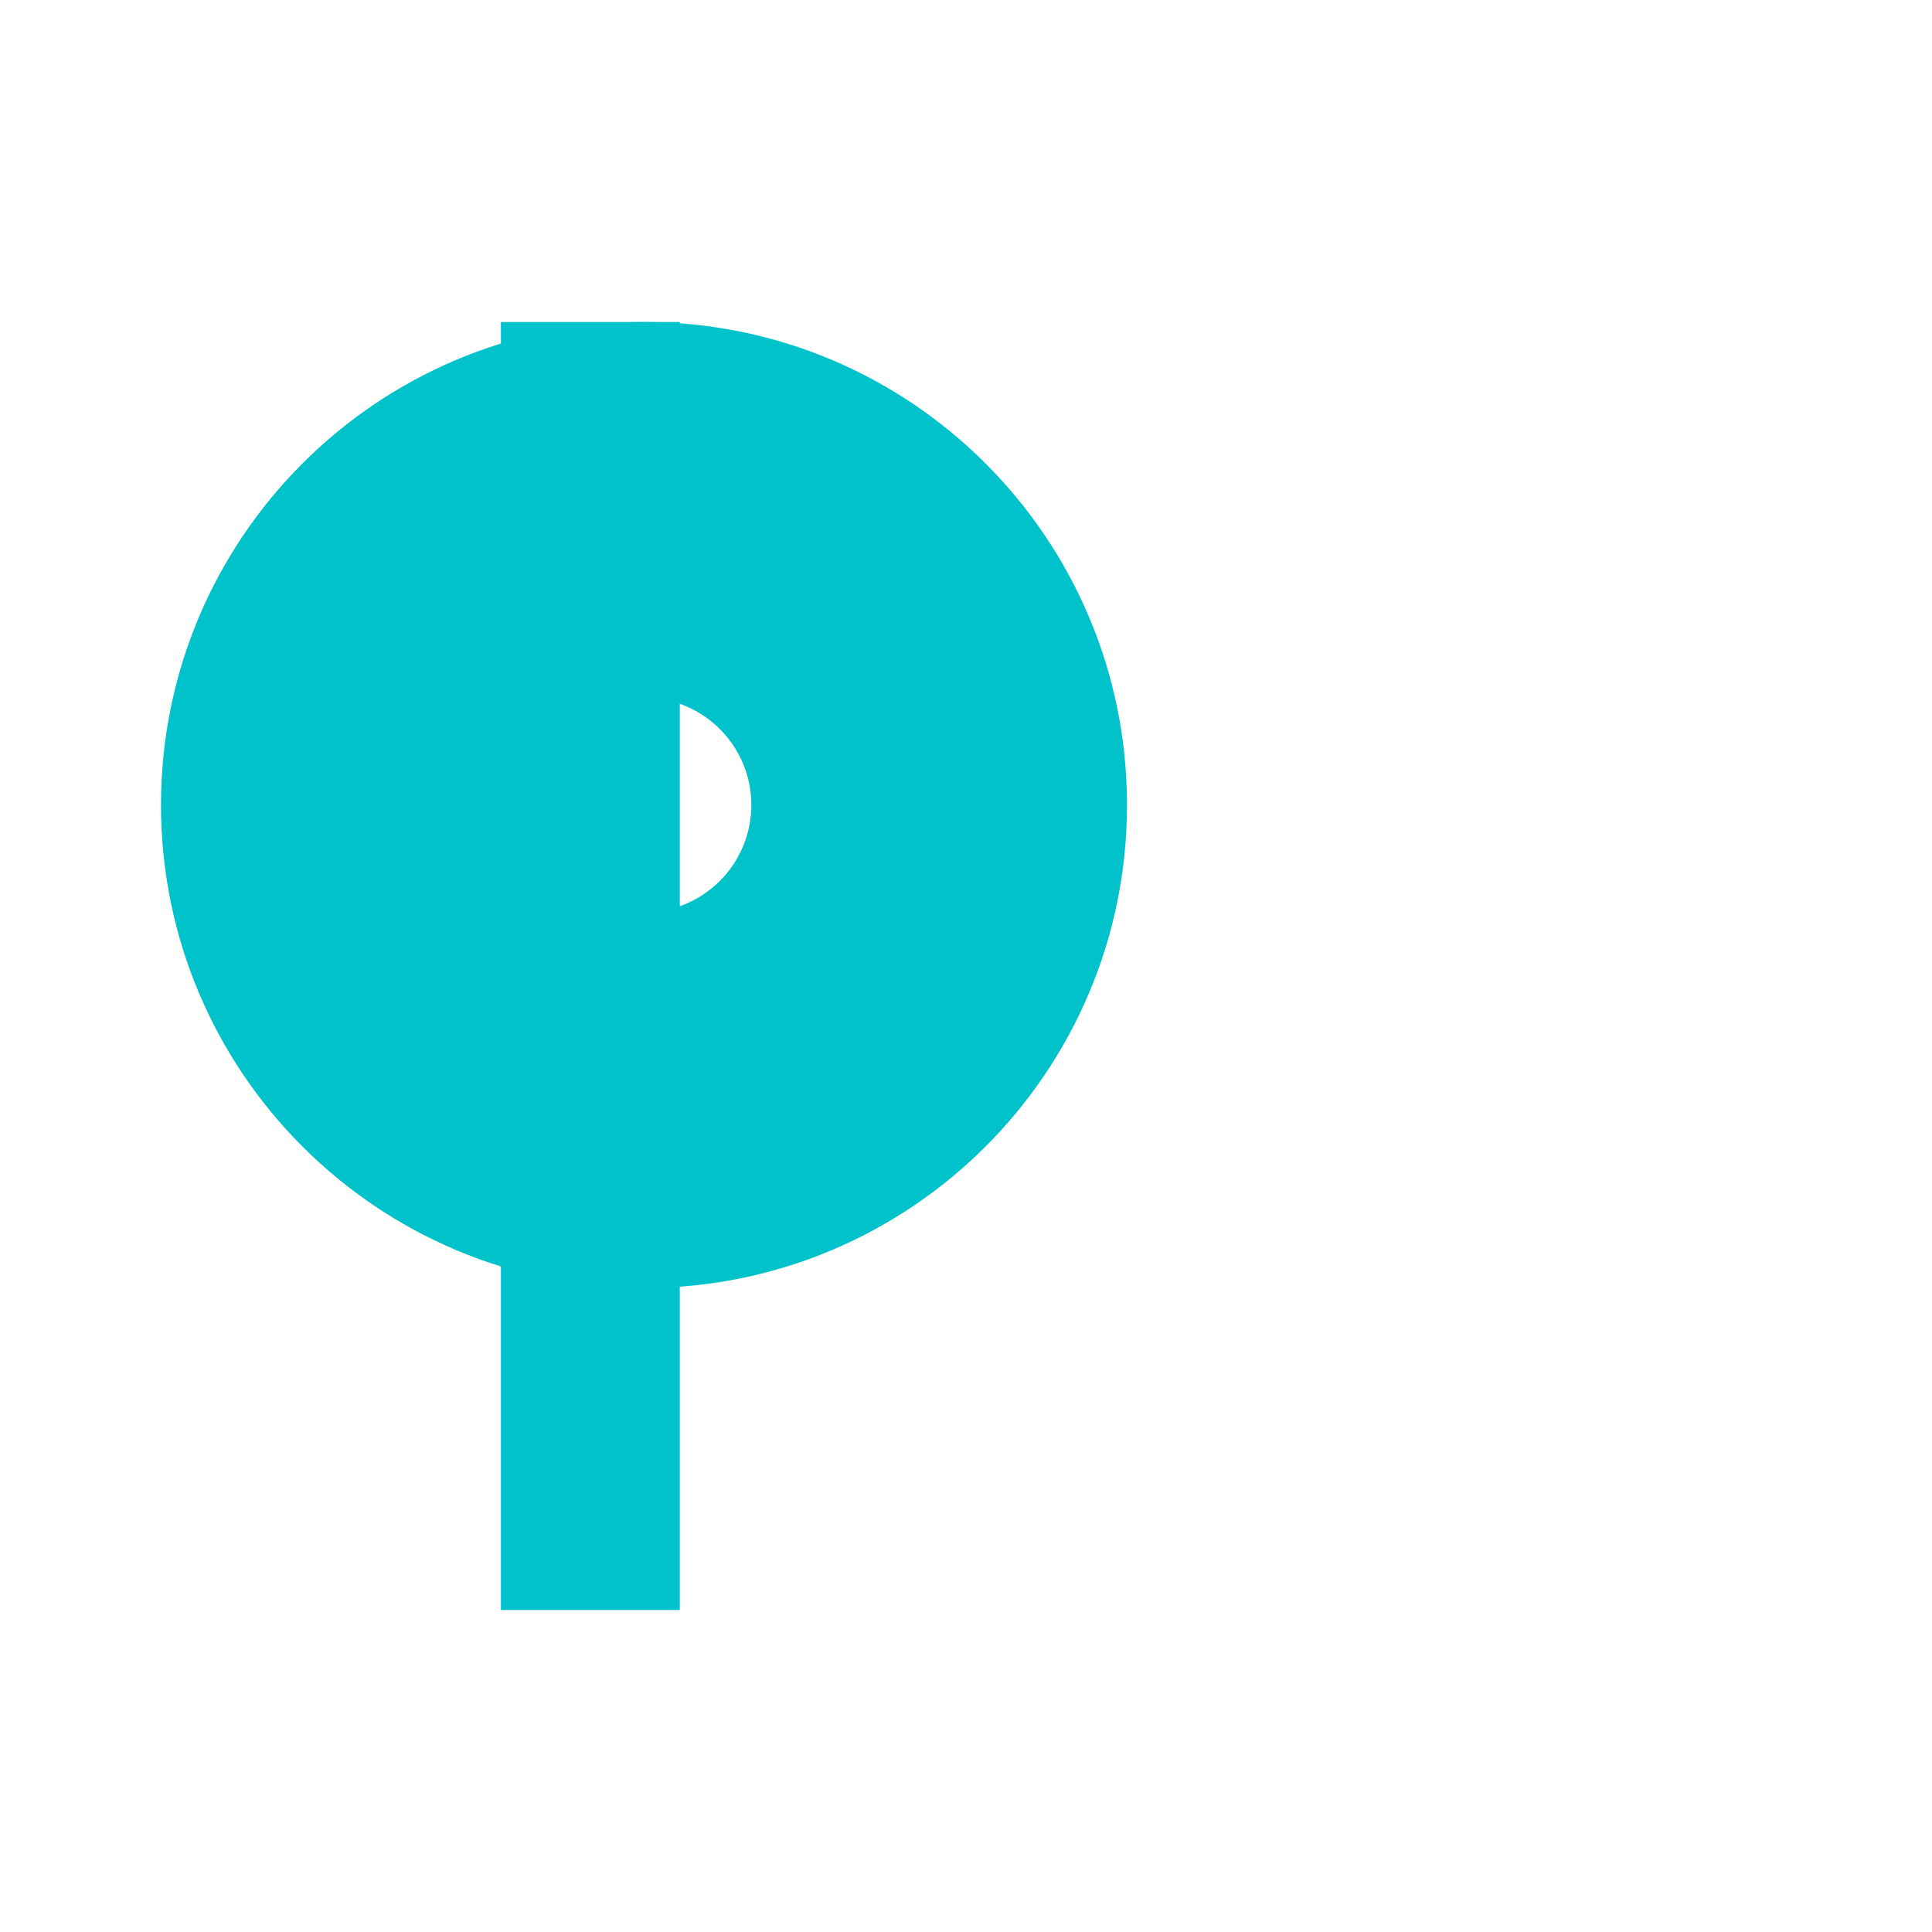
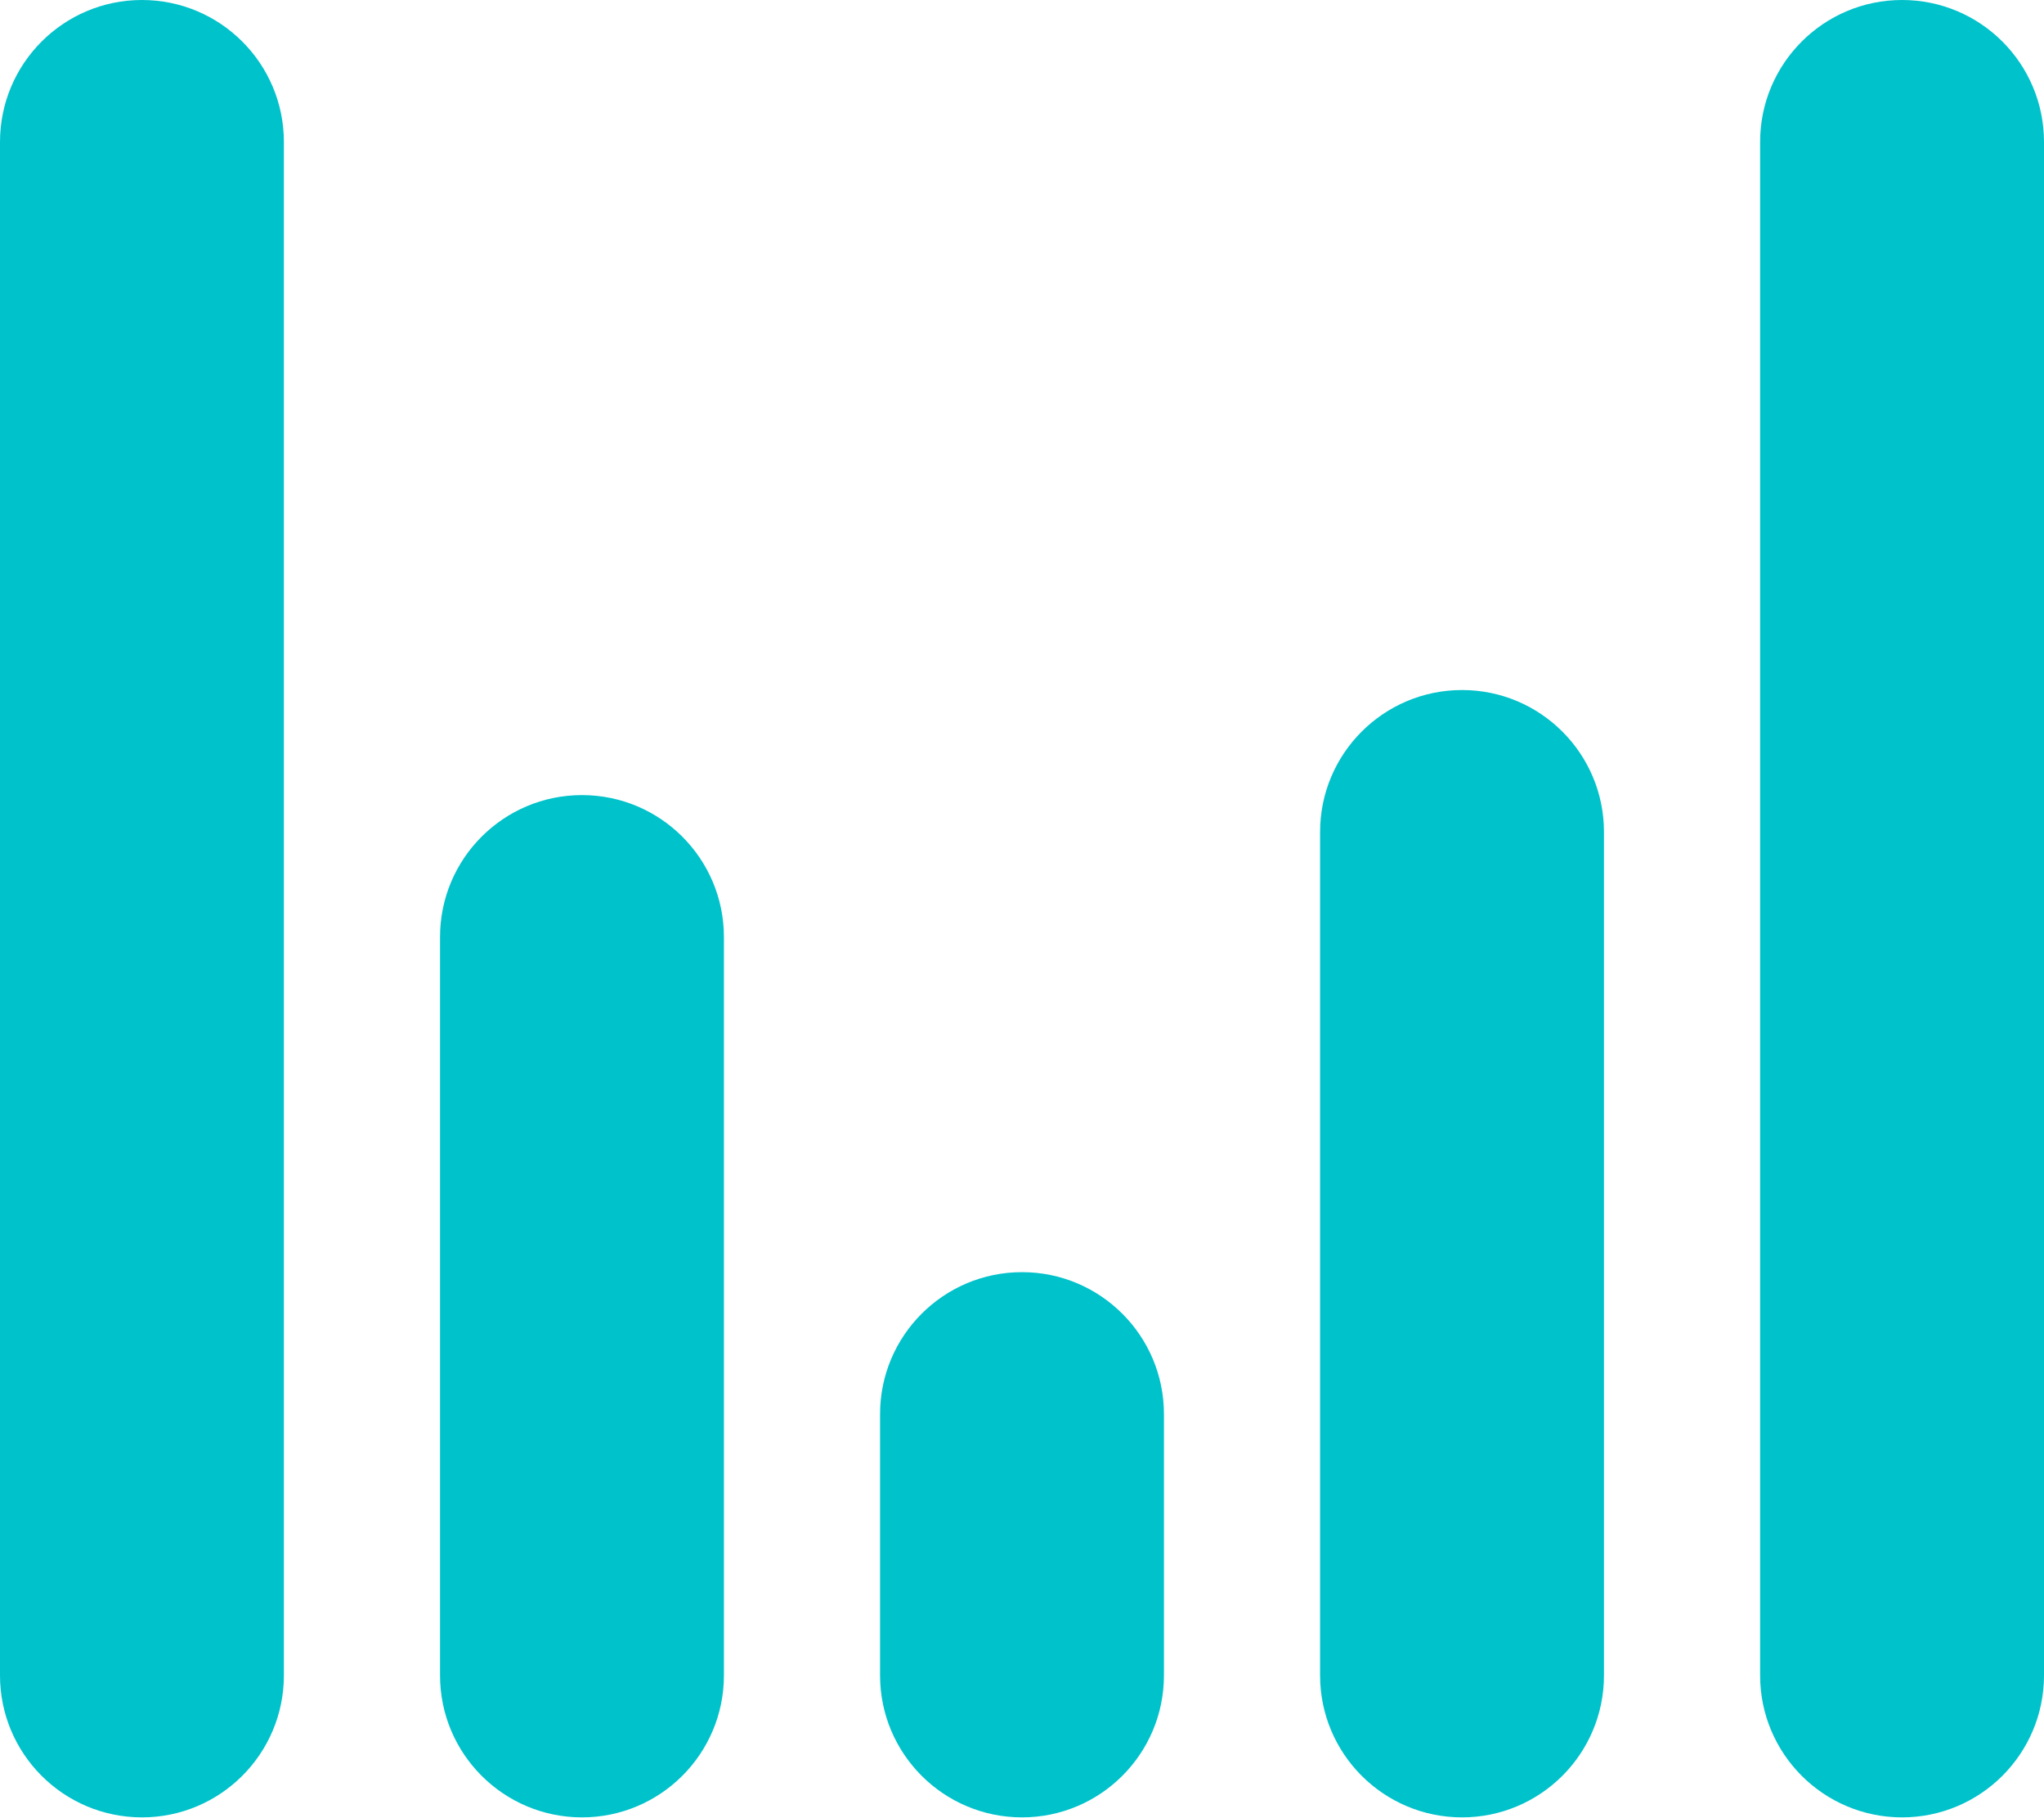
- <svg xmlns="http://www.w3.org/2000/svg" viewBox="0 0 108 108" fill="none">
-   <rect x="28" y="18" width="10" height="72" fill="#00C2CB" />
-   <path fill="#00C2CB" fill-rule="evenodd" d="M36 18a27 27 0 1 1 0 54a27 27 0 1 1 0-54zm0 21a6 6 0 1 0 0 12a6 6 0 1 0 0-12z" />
+ <svg xmlns="http://www.w3.org/2000/svg" viewBox="0 0 72 64" fill="none">
+   <rect x="0" y="0" width="10" height="64" rx="5" fill="#00C2CB" />
+   <rect x="15.5" y="28" width="10" height="36" rx="5" fill="#00C2CB" />
+   <rect x="31" y="44.8" width="10" height="19.2" rx="5" fill="#00C2CB" />
+   <rect x="46.5" y="24.3" width="10" height="39.7" rx="5" fill="#00C2CB" />
+   <rect x="62" y="0" width="10" height="64" rx="5" fill="#00C2CB" />
</svg>
